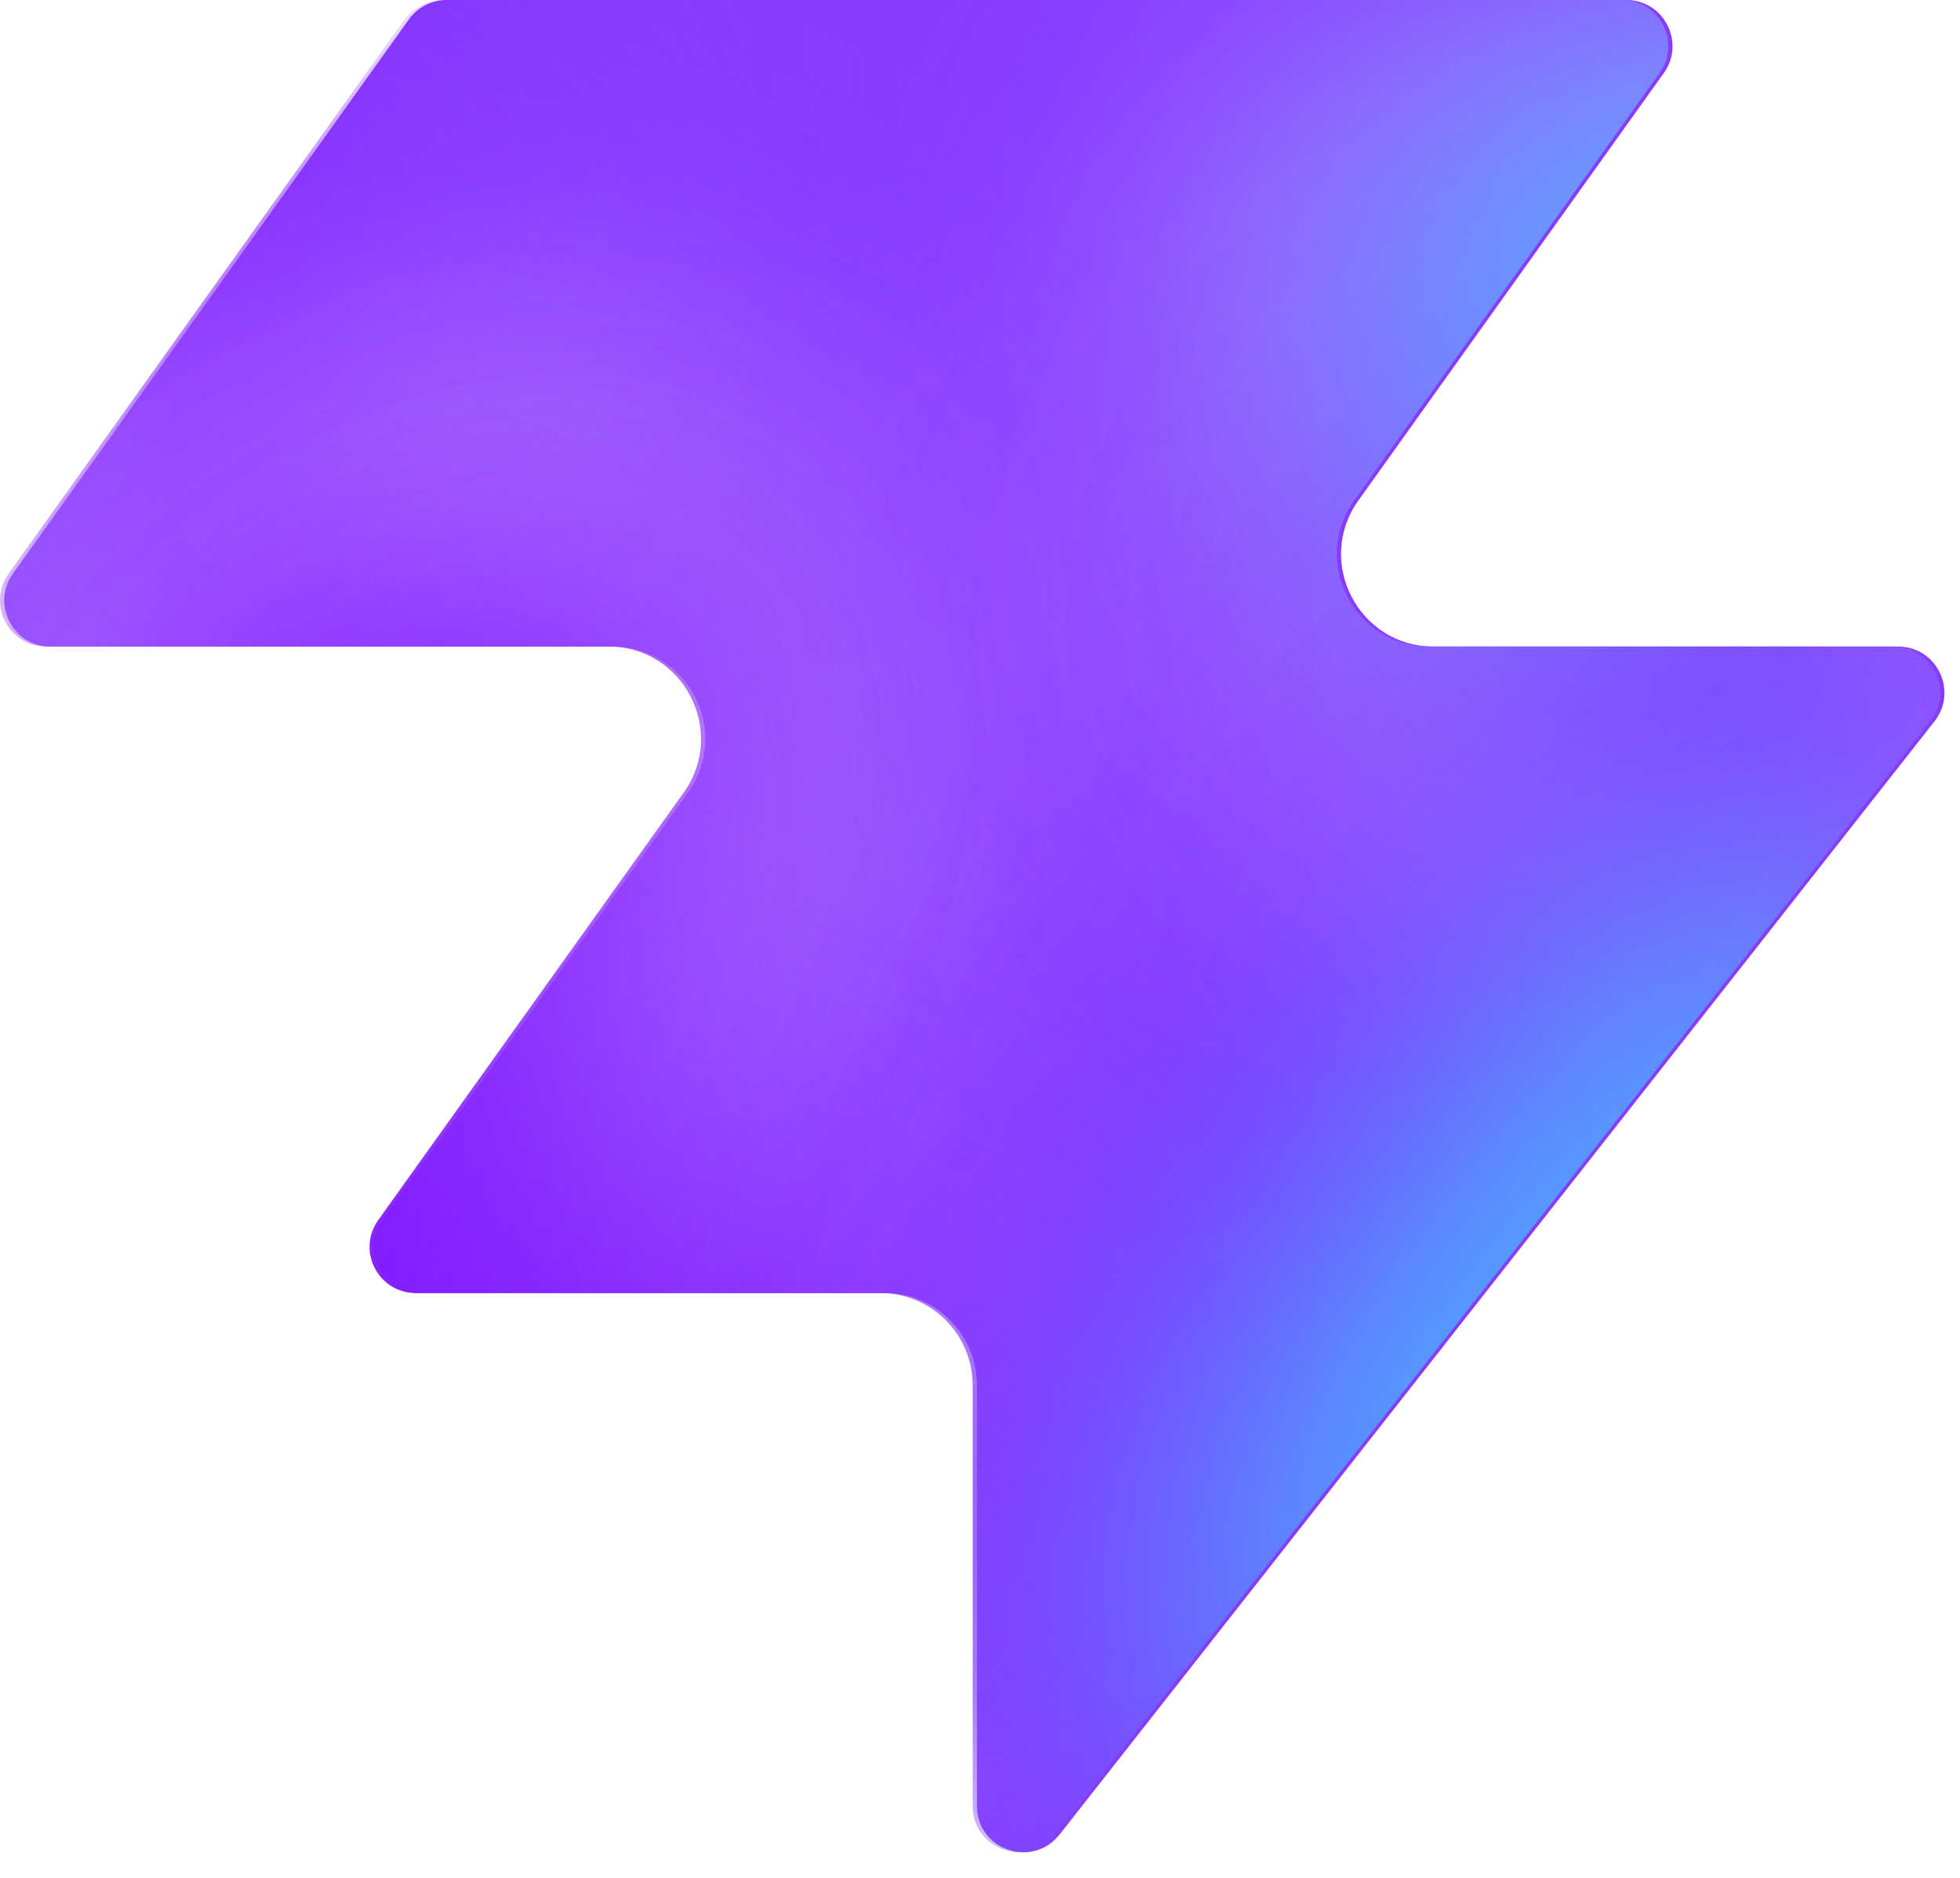
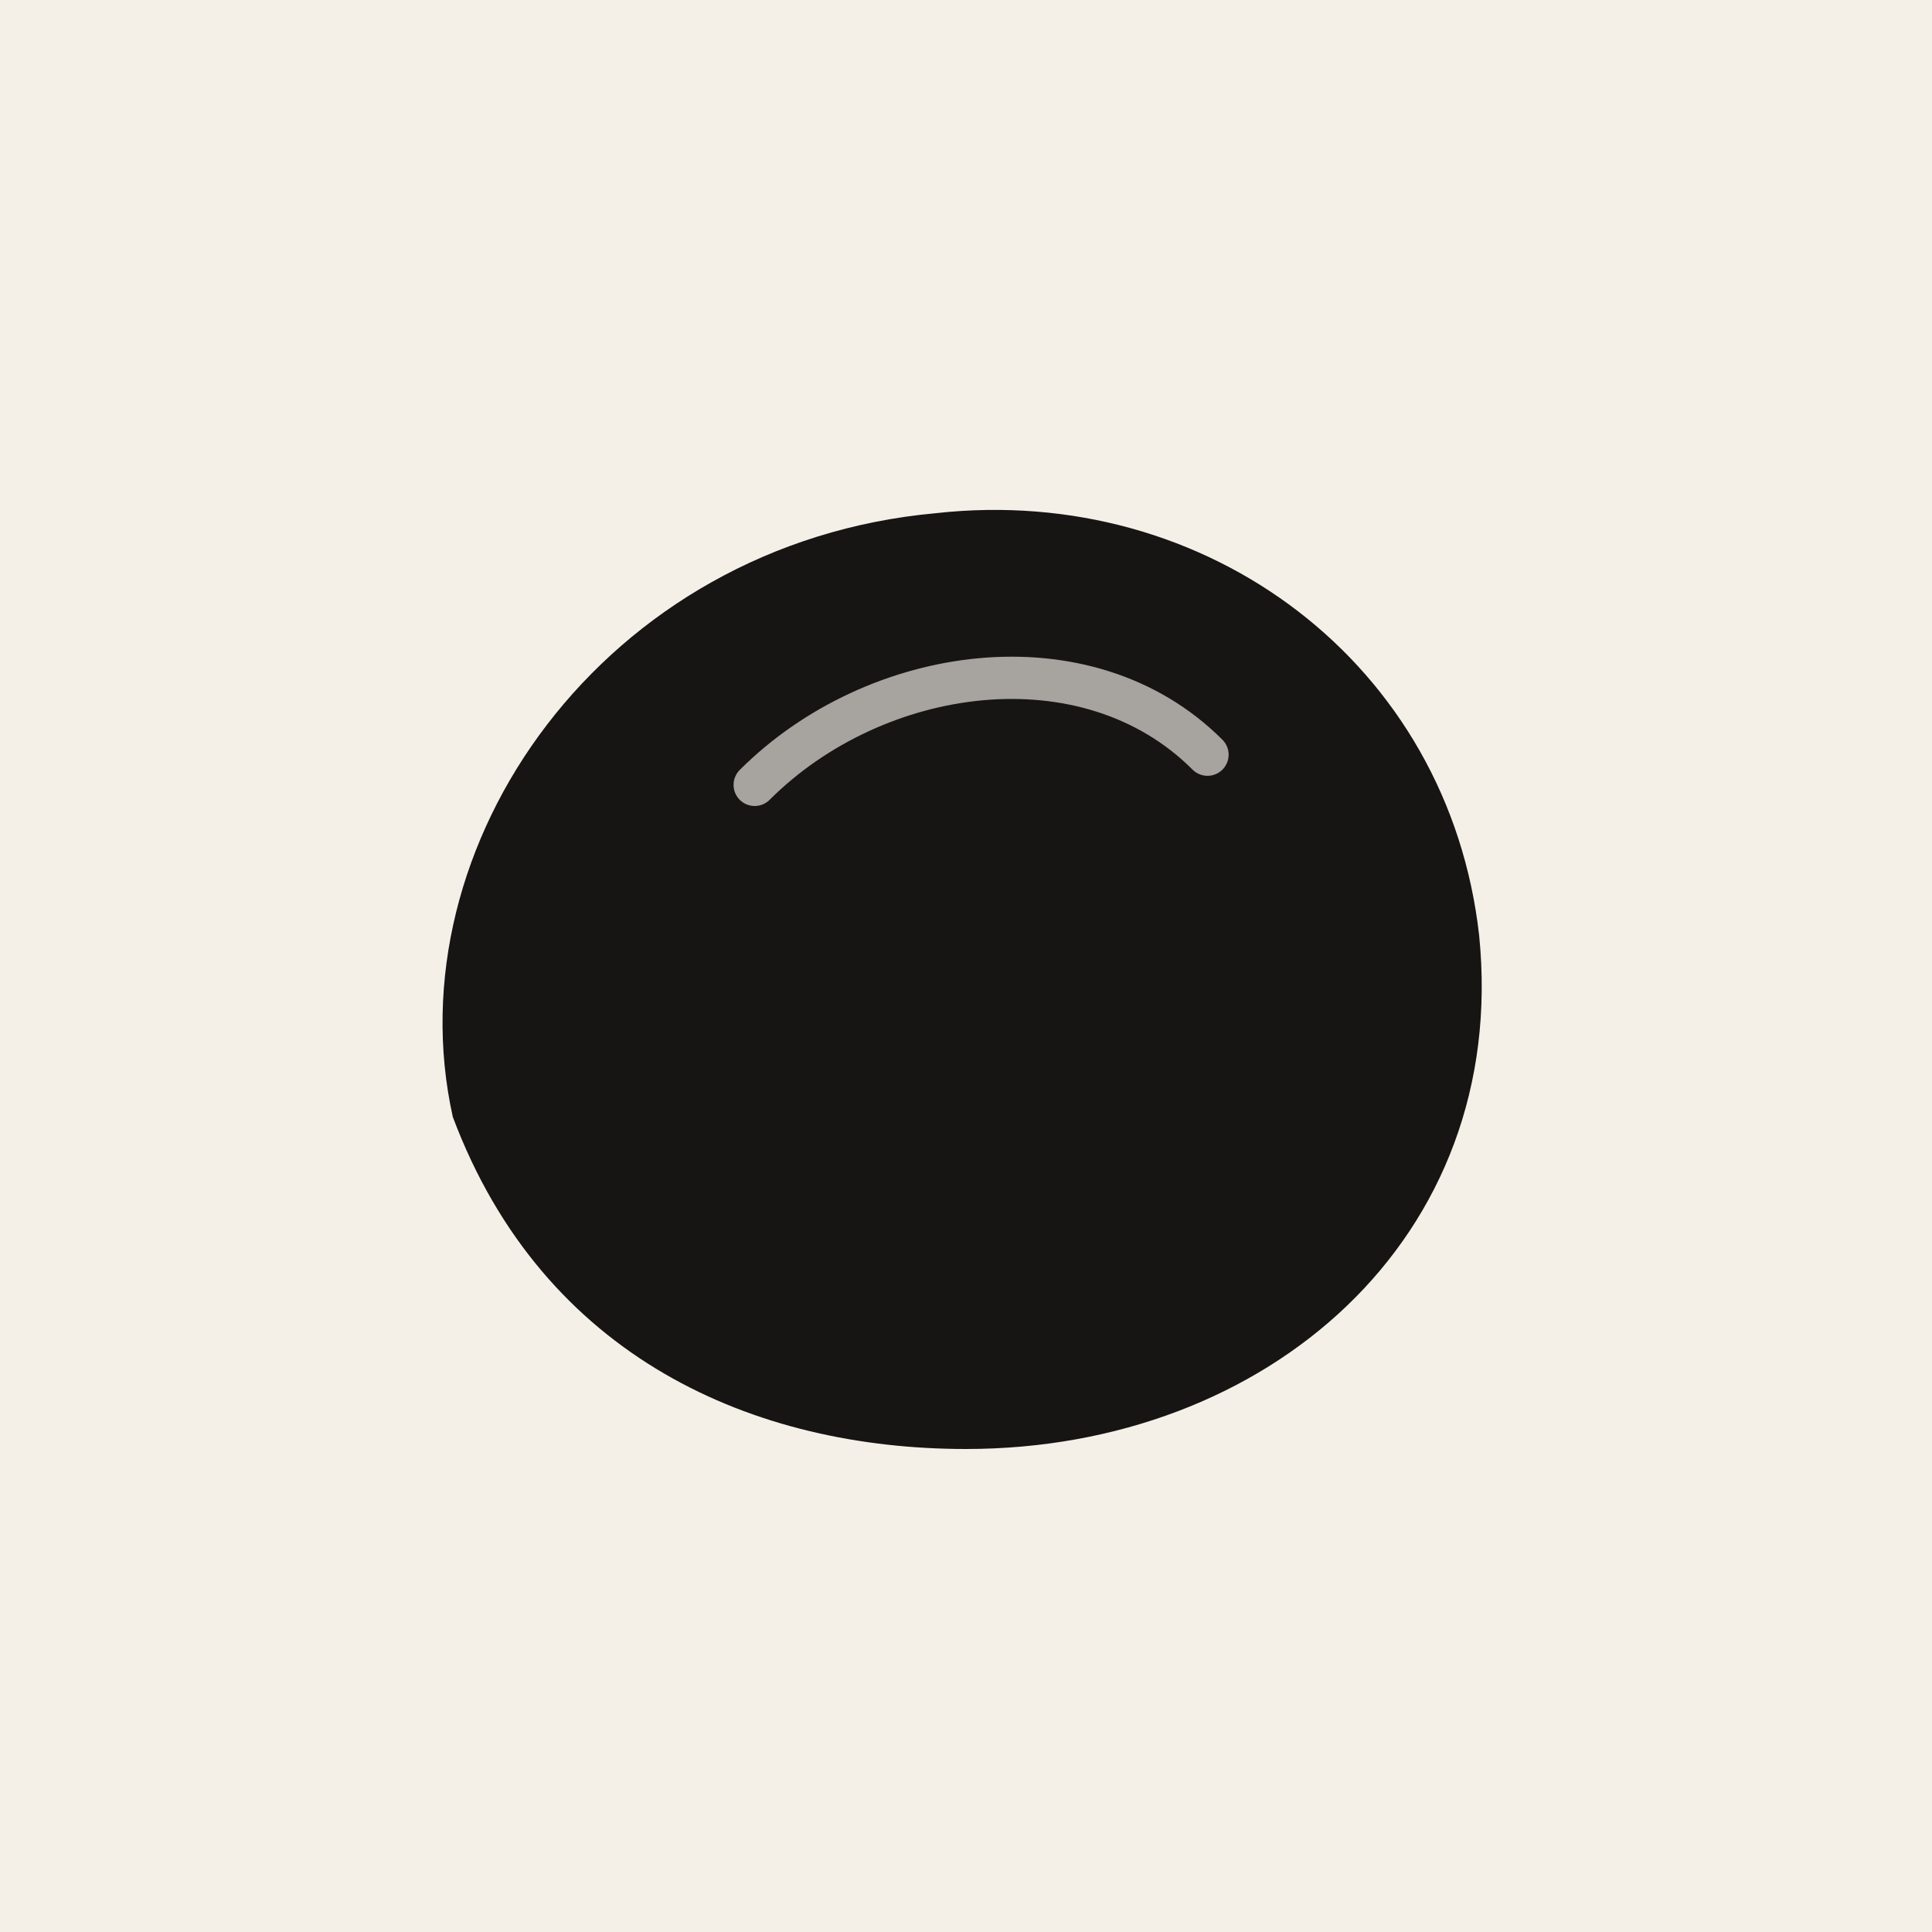
- <svg xmlns="http://www.w3.org/2000/svg" width="48" height="46" fill="none" viewBox="0 0 48 46">
-   <path fill="#863bff" d="M25.946 44.938c-.664.845-2.021.375-2.021-.698V33.937a2.26 2.26 0 0 0-2.262-2.262H10.287c-.92 0-1.456-1.04-.92-1.788l7.48-10.471c1.07-1.497 0-3.578-1.842-3.578H1.237c-.92 0-1.456-1.04-.92-1.788L10.013.474c.214-.297.556-.474.92-.474h28.894c.92 0 1.456 1.04.92 1.788l-7.48 10.471c-1.07 1.498 0 3.579 1.842 3.579h11.377c.943 0 1.473 1.088.89 1.83L25.947 44.94z" style="fill:#863bff;fill:color(display-p3 .525 .23 1);fill-opacity:1" />
-   <mask id="a" width="48" height="46" x="0" y="0" maskUnits="userSpaceOnUse" style="mask-type:alpha">
-     <path fill="#000" d="M25.842 44.938c-.664.844-2.021.375-2.021-.698V33.937a2.26 2.26 0 0 0-2.262-2.262H10.183c-.92 0-1.456-1.04-.92-1.788l7.48-10.471c1.07-1.498 0-3.579-1.842-3.579H1.133c-.92 0-1.456-1.04-.92-1.787L9.91.473c.214-.297.556-.474.92-.474h28.894c.92 0 1.456 1.04.92 1.788l-7.48 10.471c-1.07 1.498 0 3.578 1.842 3.578h11.377c.943 0 1.473 1.088.89 1.832L25.843 44.94z" style="fill:#000;fill-opacity:1" />
-   </mask>
-   <g mask="url(#a)">
-     <g filter="url(#b)">
-       <ellipse cx="5.508" cy="14.704" fill="#ede6ff" rx="5.508" ry="14.704" style="fill:#ede6ff;fill:color(display-p3 .927 .903 1);fill-opacity:1" transform="matrix(.00324 1 1 -.00324 -4.47 31.516)" />
-     </g>
-     <g filter="url(#c)">
-       <ellipse cx="10.399" cy="29.851" fill="#ede6ff" rx="10.399" ry="29.851" style="fill:#ede6ff;fill:color(display-p3 .927 .903 1);fill-opacity:1" transform="matrix(.00324 1 1 -.00324 -39.328 7.883)" />
-     </g>
-     <g filter="url(#d)">
-       <ellipse cx="5.508" cy="30.487" fill="#7e14ff" rx="5.508" ry="30.487" style="fill:#7e14ff;fill:color(display-p3 .492 .077 1);fill-opacity:1" transform="rotate(89.814 -25.913 -14.639)scale(1 -1)" />
-     </g>
-     <g filter="url(#e)">
-       <ellipse cx="5.508" cy="30.599" fill="#7e14ff" rx="5.508" ry="30.599" style="fill:#7e14ff;fill:color(display-p3 .492 .077 1);fill-opacity:1" transform="rotate(89.814 -32.644 -3.334)scale(1 -1)" />
-     </g>
-     <g filter="url(#f)">
-       <ellipse cx="5.508" cy="30.599" fill="#7e14ff" rx="5.508" ry="30.599" style="fill:#7e14ff;fill:color(display-p3 .492 .077 1);fill-opacity:1" transform="matrix(.00324 1 1 -.00324 -34.34 30.47)" />
-     </g>
-     <g filter="url(#g)">
-       <ellipse cx="14.072" cy="22.078" fill="#ede6ff" rx="14.072" ry="22.078" style="fill:#ede6ff;fill:color(display-p3 .927 .903 1);fill-opacity:1" transform="rotate(93.35 24.506 48.493)scale(-1 1)" />
-     </g>
-     <g filter="url(#h)">
-       <ellipse cx="3.47" cy="21.501" fill="#7e14ff" rx="3.47" ry="21.501" style="fill:#7e14ff;fill:color(display-p3 .492 .077 1);fill-opacity:1" transform="rotate(89.009 28.708 47.59)scale(-1 1)" />
-     </g>
-     <g filter="url(#i)">
-       <ellipse cx="3.47" cy="21.501" fill="#7e14ff" rx="3.47" ry="21.501" style="fill:#7e14ff;fill:color(display-p3 .492 .077 1);fill-opacity:1" transform="rotate(89.009 28.708 47.59)scale(-1 1)" />
-     </g>
-     <g filter="url(#j)">
-       <ellipse cx=".387" cy="8.972" fill="#7e14ff" rx="4.407" ry="29.108" style="fill:#7e14ff;fill:color(display-p3 .492 .077 1);fill-opacity:1" transform="rotate(39.51 .387 8.972)" />
-     </g>
-     <g filter="url(#k)">
-       <ellipse cx="47.523" cy="-6.092" fill="#7e14ff" rx="4.407" ry="29.108" style="fill:#7e14ff;fill:color(display-p3 .492 .077 1);fill-opacity:1" transform="rotate(37.892 47.523 -6.092)" />
-     </g>
-     <g filter="url(#l)">
-       <ellipse cx="41.412" cy="6.333" fill="#47bfff" rx="5.971" ry="9.665" style="fill:#47bfff;fill:color(display-p3 .28 .748 1);fill-opacity:1" transform="rotate(37.892 41.412 6.333)" />
-     </g>
-     <g filter="url(#m)">
-       <ellipse cx="-1.879" cy="38.332" fill="#7e14ff" rx="4.407" ry="29.108" style="fill:#7e14ff;fill:color(display-p3 .492 .077 1);fill-opacity:1" transform="rotate(37.892 -1.88 38.332)" />
-     </g>
-     <g filter="url(#n)">
-       <ellipse cx="-1.879" cy="38.332" fill="#7e14ff" rx="4.407" ry="29.108" style="fill:#7e14ff;fill:color(display-p3 .492 .077 1);fill-opacity:1" transform="rotate(37.892 -1.88 38.332)" />
-     </g>
-     <g filter="url(#o)">
-       <ellipse cx="35.651" cy="29.907" fill="#7e14ff" rx="4.407" ry="29.108" style="fill:#7e14ff;fill:color(display-p3 .492 .077 1);fill-opacity:1" transform="rotate(37.892 35.651 29.907)" />
-     </g>
-     <g filter="url(#p)">
-       <ellipse cx="38.418" cy="32.4" fill="#47bfff" rx="5.971" ry="15.297" style="fill:#47bfff;fill:color(display-p3 .28 .748 1);fill-opacity:1" transform="rotate(37.892 38.418 32.4)" />
-     </g>
-   </g>
-   <defs>
-     <filter id="b" width="60.045" height="41.654" x="-19.77" y="16.149" color-interpolation-filters="sRGB" filterUnits="userSpaceOnUse">
-       <feFlood flood-opacity="0" result="BackgroundImageFix" />
-       <feBlend in="SourceGraphic" in2="BackgroundImageFix" result="shape" />
-       <feGaussianBlur result="effect1_foregroundBlur_2002_17158" stdDeviation="7.659" />
-     </filter>
-     <filter id="c" width="90.34" height="51.437" x="-54.613" y="-7.533" color-interpolation-filters="sRGB" filterUnits="userSpaceOnUse">
-       <feFlood flood-opacity="0" result="BackgroundImageFix" />
-       <feBlend in="SourceGraphic" in2="BackgroundImageFix" result="shape" />
-       <feGaussianBlur result="effect1_foregroundBlur_2002_17158" stdDeviation="7.659" />
-     </filter>
-     <filter id="d" width="79.355" height="29.4" x="-49.64" y="2.03" color-interpolation-filters="sRGB" filterUnits="userSpaceOnUse">
-       <feFlood flood-opacity="0" result="BackgroundImageFix" />
-       <feBlend in="SourceGraphic" in2="BackgroundImageFix" result="shape" />
-       <feGaussianBlur result="effect1_foregroundBlur_2002_17158" stdDeviation="4.596" />
-     </filter>
-     <filter id="e" width="79.579" height="29.4" x="-45.045" y="20.029" color-interpolation-filters="sRGB" filterUnits="userSpaceOnUse">
-       <feFlood flood-opacity="0" result="BackgroundImageFix" />
-       <feBlend in="SourceGraphic" in2="BackgroundImageFix" result="shape" />
-       <feGaussianBlur result="effect1_foregroundBlur_2002_17158" stdDeviation="4.596" />
-     </filter>
-     <filter id="f" width="79.579" height="29.4" x="-43.513" y="21.178" color-interpolation-filters="sRGB" filterUnits="userSpaceOnUse">
-       <feFlood flood-opacity="0" result="BackgroundImageFix" />
-       <feBlend in="SourceGraphic" in2="BackgroundImageFix" result="shape" />
-       <feGaussianBlur result="effect1_foregroundBlur_2002_17158" stdDeviation="4.596" />
-     </filter>
-     <filter id="g" width="74.749" height="58.852" x="15.756" y="-17.901" color-interpolation-filters="sRGB" filterUnits="userSpaceOnUse">
-       <feFlood flood-opacity="0" result="BackgroundImageFix" />
-       <feBlend in="SourceGraphic" in2="BackgroundImageFix" result="shape" />
-       <feGaussianBlur result="effect1_foregroundBlur_2002_17158" stdDeviation="7.659" />
-     </filter>
-     <filter id="h" width="61.377" height="25.362" x="23.548" y="2.284" color-interpolation-filters="sRGB" filterUnits="userSpaceOnUse">
-       <feFlood flood-opacity="0" result="BackgroundImageFix" />
-       <feBlend in="SourceGraphic" in2="BackgroundImageFix" result="shape" />
-       <feGaussianBlur result="effect1_foregroundBlur_2002_17158" stdDeviation="4.596" />
-     </filter>
-     <filter id="i" width="61.377" height="25.362" x="23.548" y="2.284" color-interpolation-filters="sRGB" filterUnits="userSpaceOnUse">
-       <feFlood flood-opacity="0" result="BackgroundImageFix" />
-       <feBlend in="SourceGraphic" in2="BackgroundImageFix" result="shape" />
-       <feGaussianBlur result="effect1_foregroundBlur_2002_17158" stdDeviation="4.596" />
-     </filter>
-     <filter id="j" width="56.045" height="63.649" x="-27.636" y="-22.853" color-interpolation-filters="sRGB" filterUnits="userSpaceOnUse">
-       <feFlood flood-opacity="0" result="BackgroundImageFix" />
-       <feBlend in="SourceGraphic" in2="BackgroundImageFix" result="shape" />
-       <feGaussianBlur result="effect1_foregroundBlur_2002_17158" stdDeviation="4.596" />
-     </filter>
-     <filter id="k" width="54.814" height="64.646" x="20.116" y="-38.415" color-interpolation-filters="sRGB" filterUnits="userSpaceOnUse">
-       <feFlood flood-opacity="0" result="BackgroundImageFix" />
-       <feBlend in="SourceGraphic" in2="BackgroundImageFix" result="shape" />
-       <feGaussianBlur result="effect1_foregroundBlur_2002_17158" stdDeviation="4.596" />
-     </filter>
-     <filter id="l" width="33.541" height="35.313" x="24.641" y="-11.323" color-interpolation-filters="sRGB" filterUnits="userSpaceOnUse">
-       <feFlood flood-opacity="0" result="BackgroundImageFix" />
-       <feBlend in="SourceGraphic" in2="BackgroundImageFix" result="shape" />
-       <feGaussianBlur result="effect1_foregroundBlur_2002_17158" stdDeviation="4.596" />
-     </filter>
-     <filter id="m" width="54.814" height="64.646" x="-29.286" y="6.009" color-interpolation-filters="sRGB" filterUnits="userSpaceOnUse">
-       <feFlood flood-opacity="0" result="BackgroundImageFix" />
-       <feBlend in="SourceGraphic" in2="BackgroundImageFix" result="shape" />
-       <feGaussianBlur result="effect1_foregroundBlur_2002_17158" stdDeviation="4.596" />
-     </filter>
-     <filter id="n" width="54.814" height="64.646" x="-29.286" y="6.009" color-interpolation-filters="sRGB" filterUnits="userSpaceOnUse">
-       <feFlood flood-opacity="0" result="BackgroundImageFix" />
-       <feBlend in="SourceGraphic" in2="BackgroundImageFix" result="shape" />
-       <feGaussianBlur result="effect1_foregroundBlur_2002_17158" stdDeviation="4.596" />
-     </filter>
-     <filter id="o" width="54.814" height="64.646" x="8.244" y="-2.416" color-interpolation-filters="sRGB" filterUnits="userSpaceOnUse">
-       <feFlood flood-opacity="0" result="BackgroundImageFix" />
-       <feBlend in="SourceGraphic" in2="BackgroundImageFix" result="shape" />
-       <feGaussianBlur result="effect1_foregroundBlur_2002_17158" stdDeviation="4.596" />
-     </filter>
-     <filter id="p" width="39.409" height="43.623" x="18.713" y="10.588" color-interpolation-filters="sRGB" filterUnits="userSpaceOnUse">
-       <feFlood flood-opacity="0" result="BackgroundImageFix" />
-       <feBlend in="SourceGraphic" in2="BackgroundImageFix" result="shape" />
-       <feGaussianBlur result="effect1_foregroundBlur_2002_17158" stdDeviation="4.596" />
-     </filter>
-   </defs>
+ <svg xmlns="http://www.w3.org/2000/svg" viewBox="0 0 64 64">
+   <rect width="64" height="64" fill="#F4F0E8" />
+   <path d="M15 37c-2-9 5-19 16-20 9-1 17 5 18 14 1 10-7 17-17 17-7 0-14-3-17-11z" fill="#161513" />
+   <path d="M25 26c4-4 11-5 15-1" fill="none" stroke="#F4F0E8" stroke-width="1.4" stroke-linecap="round" opacity=".65" />
</svg>
